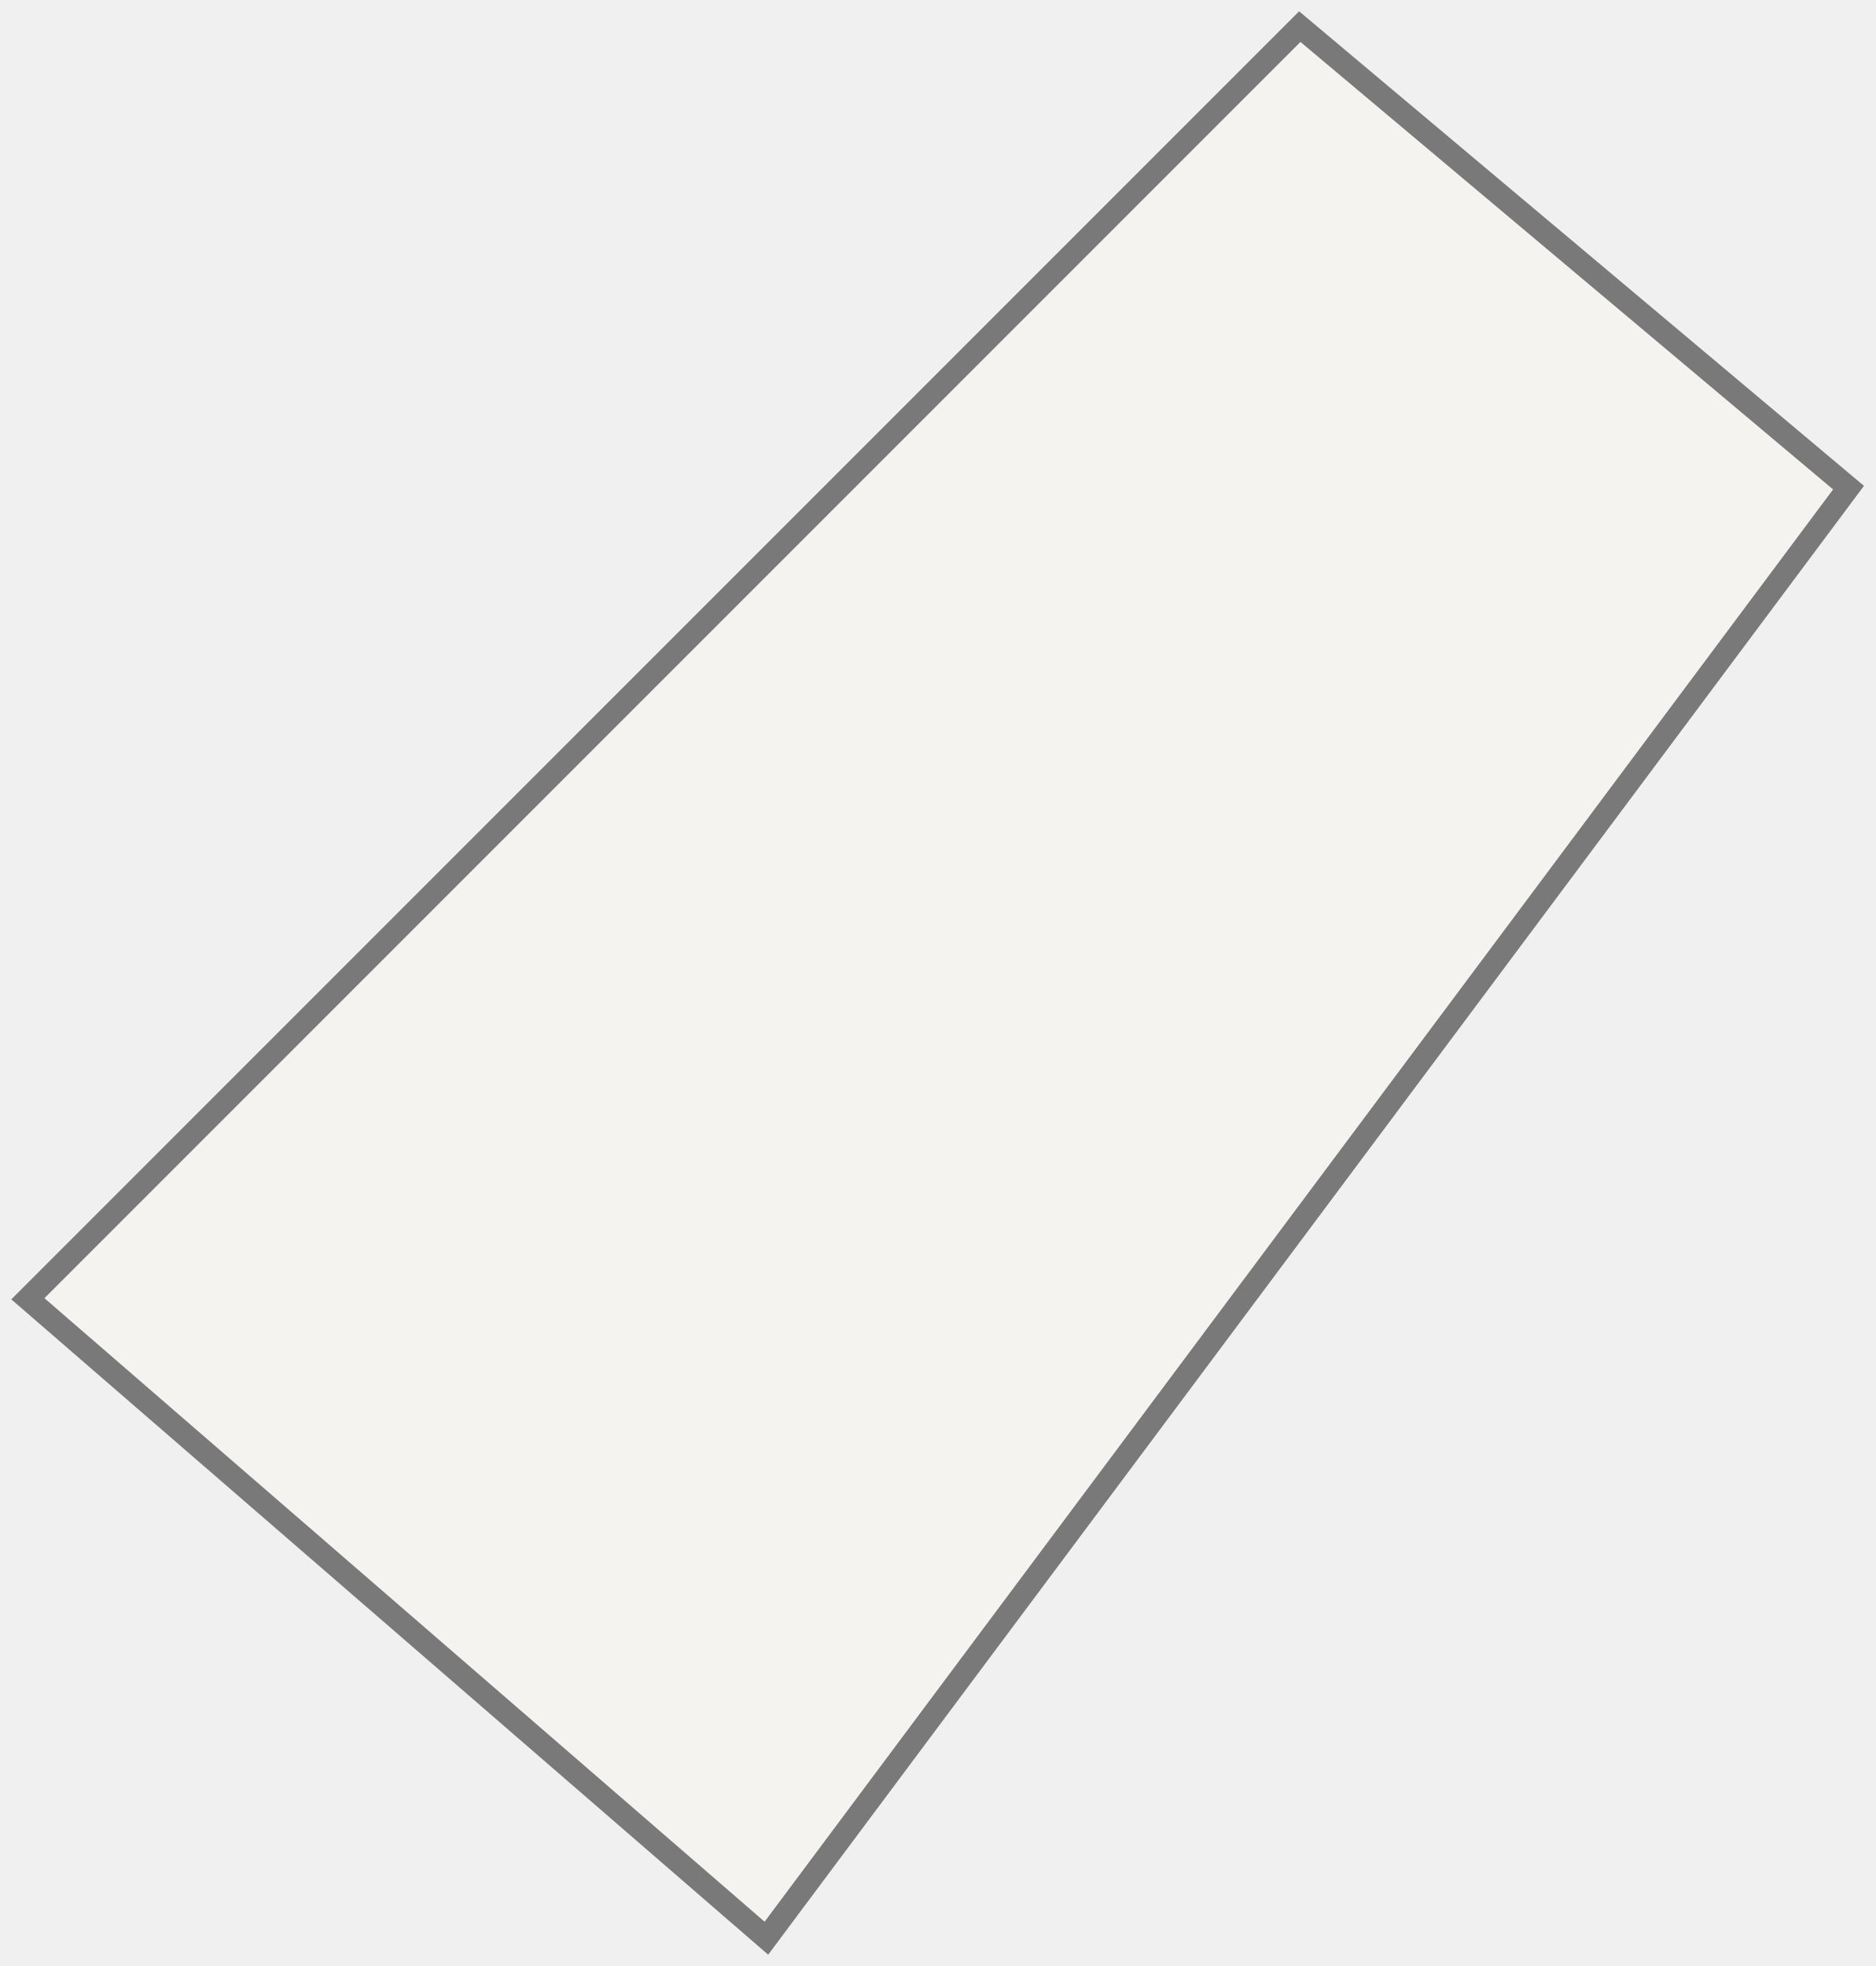
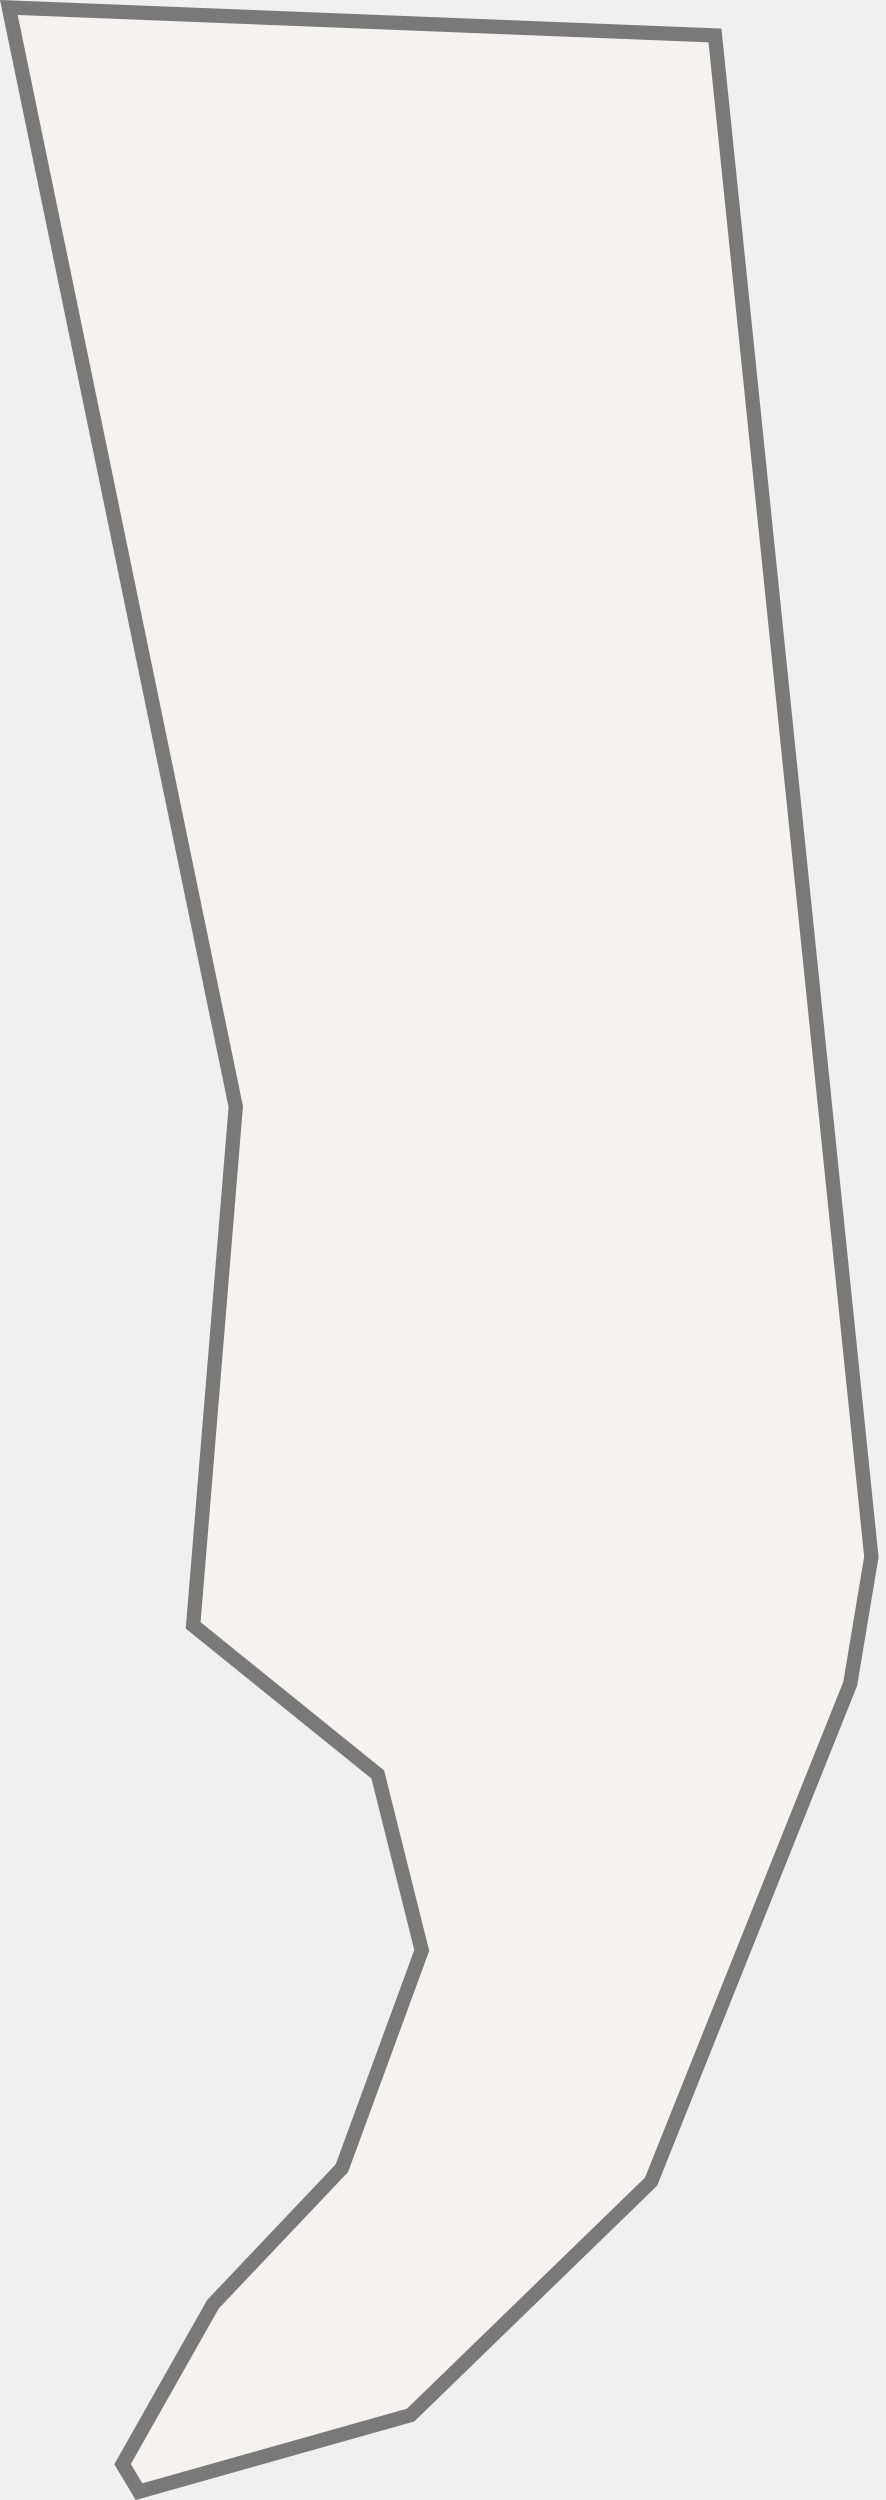
- <svg xmlns="http://www.w3.org/2000/svg" version="1.1" width="83px" height="87px">
+ <svg xmlns="http://www.w3.org/2000/svg" version="1.1" width="62px" height="175px">
  <defs>
-     <mask fill="white" id="clip398">
-       <path d="M 0.5 57.5  L 57.5 0.5  L 82.5 21.5  L 34 86.5  L 0.5 57.5  Z " fill-rule="evenodd" />
+     <mask fill="white" id="clip64">
+       <path d="M 16 77.5  L 0 0  L 50.5 2  L 61.5 109  L 60 118  L 46 153  L 29 169.5  L 9.5 175  L 8 172.5  L 14.5 161  L 23.5 151.5  L 29 136.5  L 26 124.5  L 13 114  L 16 77.5  Z " fill-rule="evenodd" />
    </mask>
  </defs>
-   <g transform="matrix(1 0 0 1 -310 -443 )">
-     <path d="M 0.5 57.5  L 57.5 0.5  L 82.5 21.5  L 34 86.5  L 0.5 57.5  Z " fill-rule="nonzero" fill="#f4f3f0" stroke="none" transform="matrix(1 0 0 1 310 443 )" />
-     <path d="M 0.5 57.5  L 57.5 0.5  L 82.5 21.5  L 34 86.5  L 0.5 57.5  Z " stroke-width="2" stroke="#797979" fill="none" transform="matrix(1 0 0 1 310 443 )" mask="url(#clip398)" />
+   <g transform="matrix(1 0 0 1 -323 78 )">
+     <path d="M 16 77.5  L 0 0  L 50.5 2  L 61.5 109  L 60 118  L 46 153  L 29 169.5  L 9.5 175  L 8 172.5  L 14.5 161  L 23.5 151.5  L 29 136.5  L 26 124.5  L 13 114  L 16 77.5  Z " fill-rule="nonzero" fill="#f4f3f0" stroke="none" transform="matrix(1 0 0 1 323 -78 )" />
+     <path d="M 16 77.5  L 0 0  L 50.5 2  L 61.5 109  L 60 118  L 46 153  L 29 169.5  L 9.5 175  L 8 172.5  L 14.5 161  L 23.5 151.5  L 29 136.5  L 26 124.5  L 13 114  L 16 77.5  Z " stroke-width="2" stroke="#797979" fill="none" transform="matrix(1 0 0 1 323 -78 )" mask="url(#clip64)" />
  </g>
</svg>
